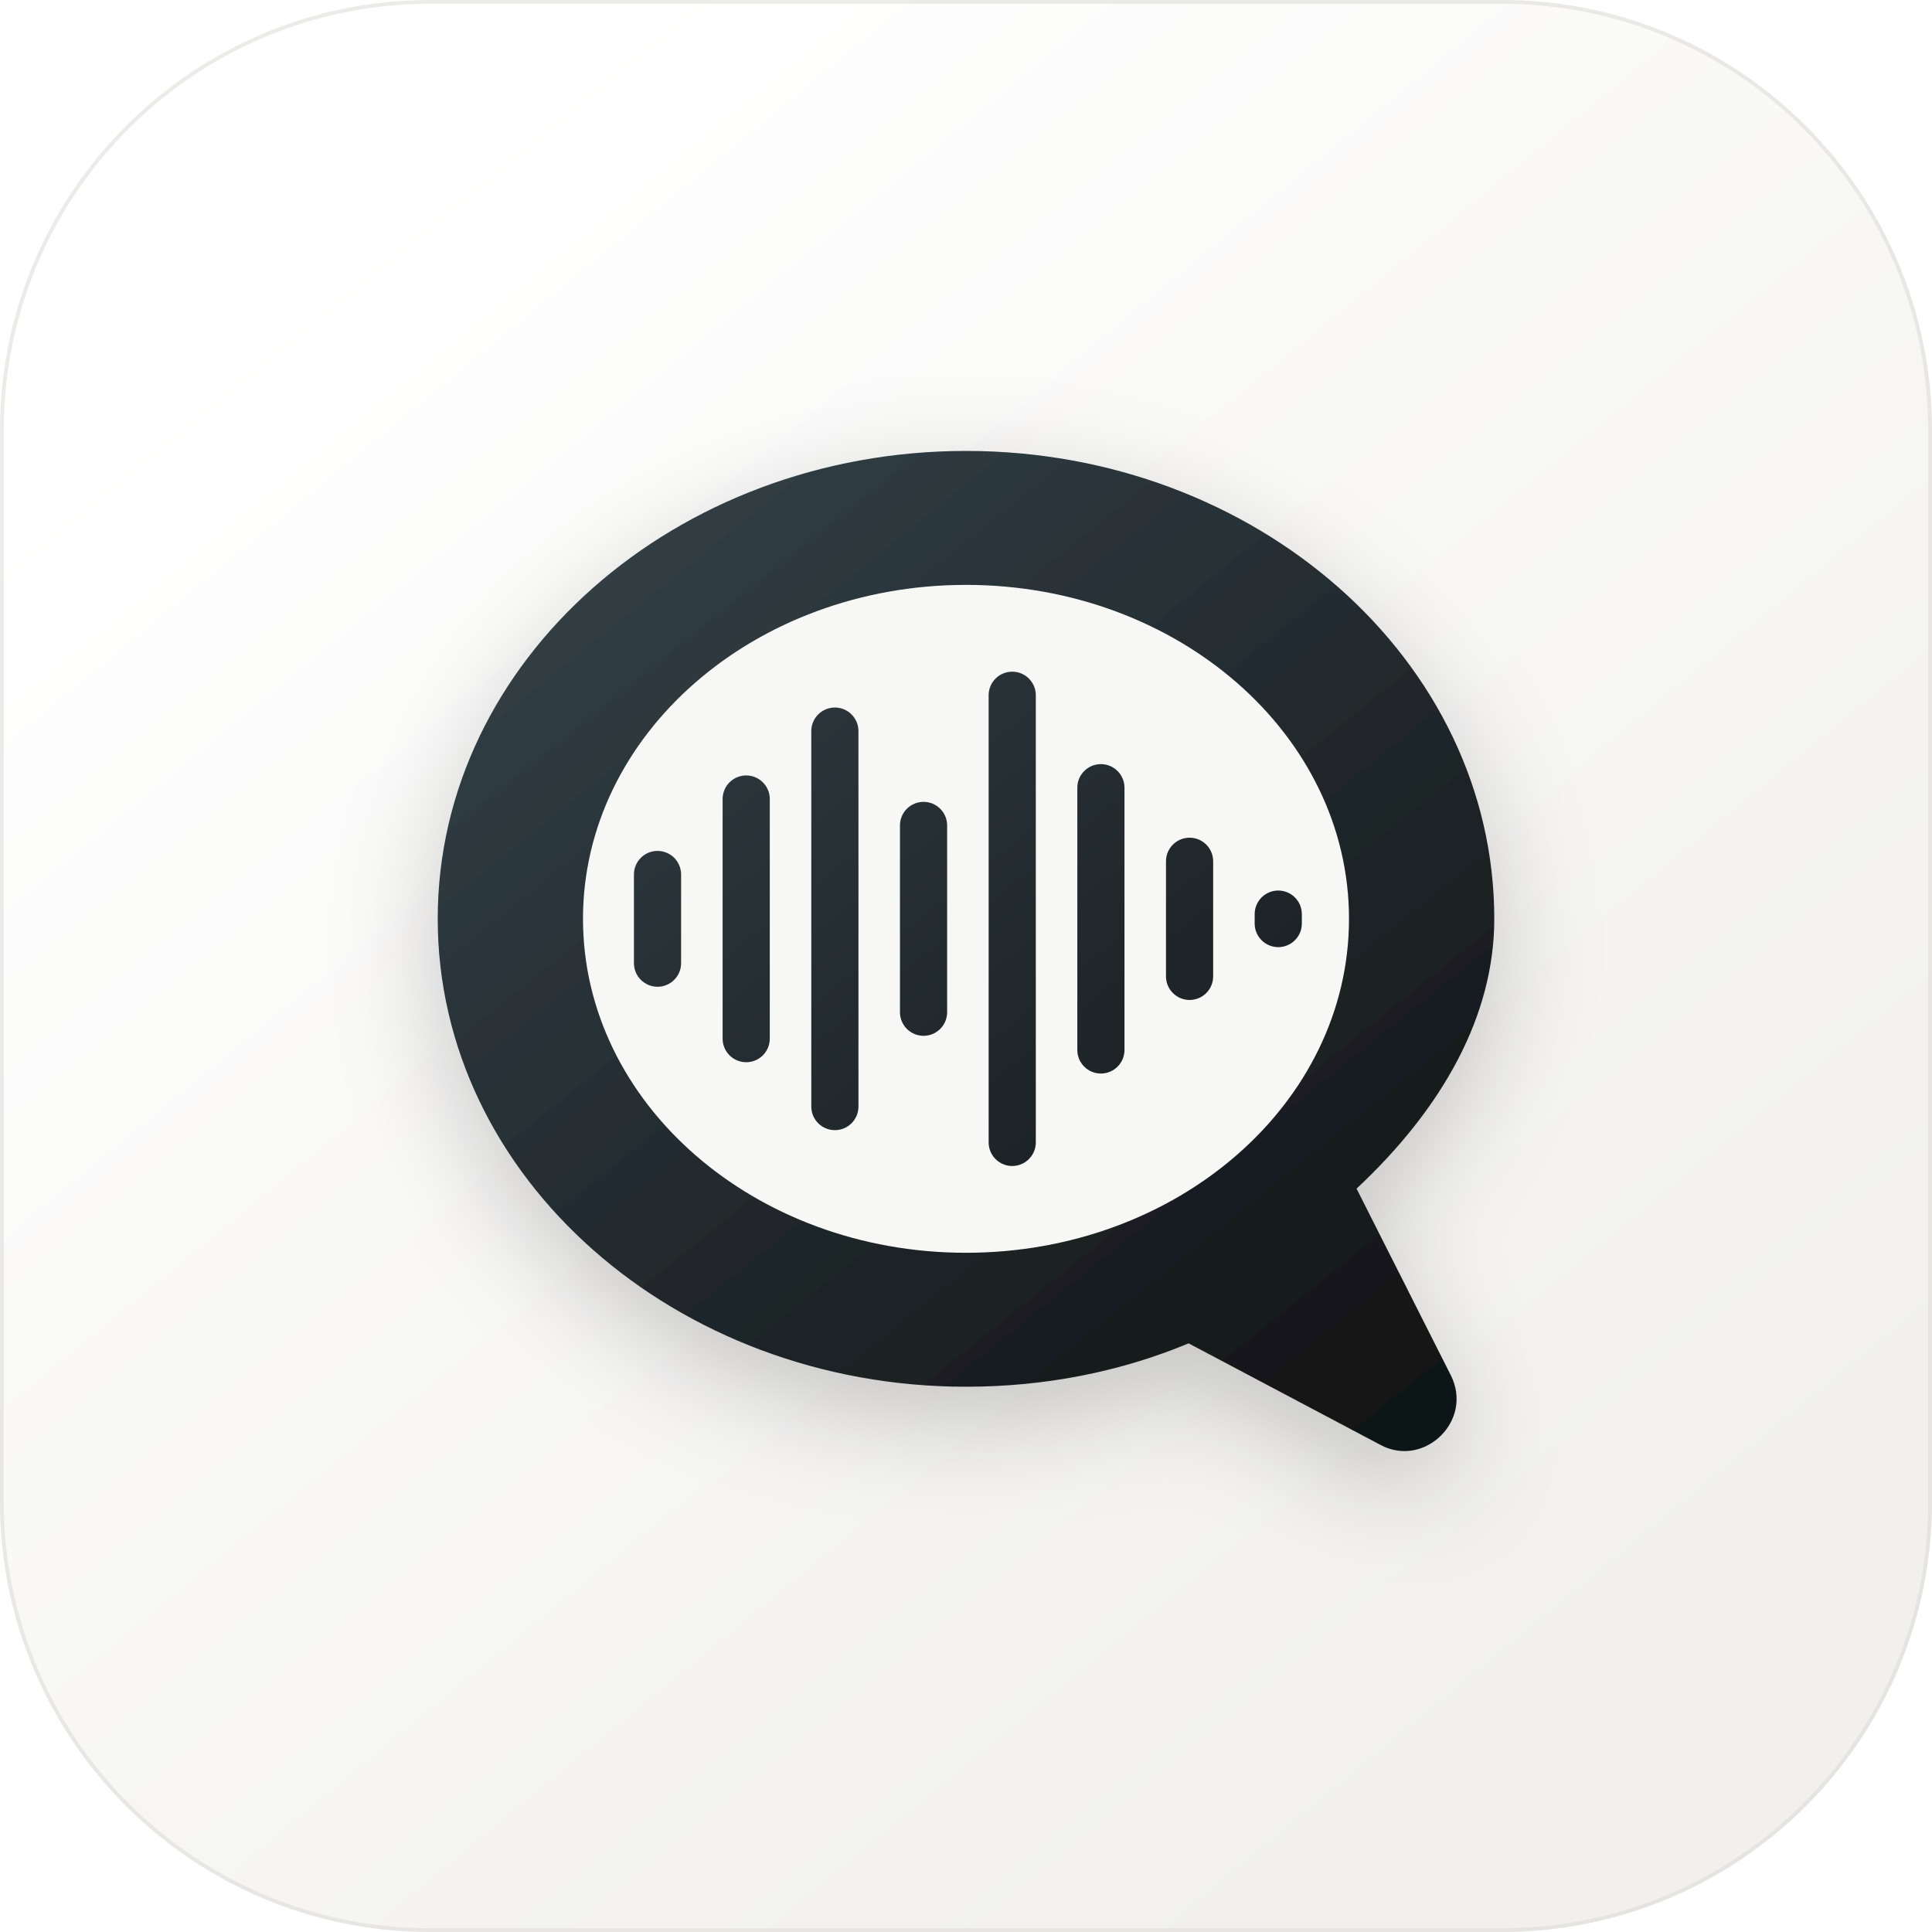
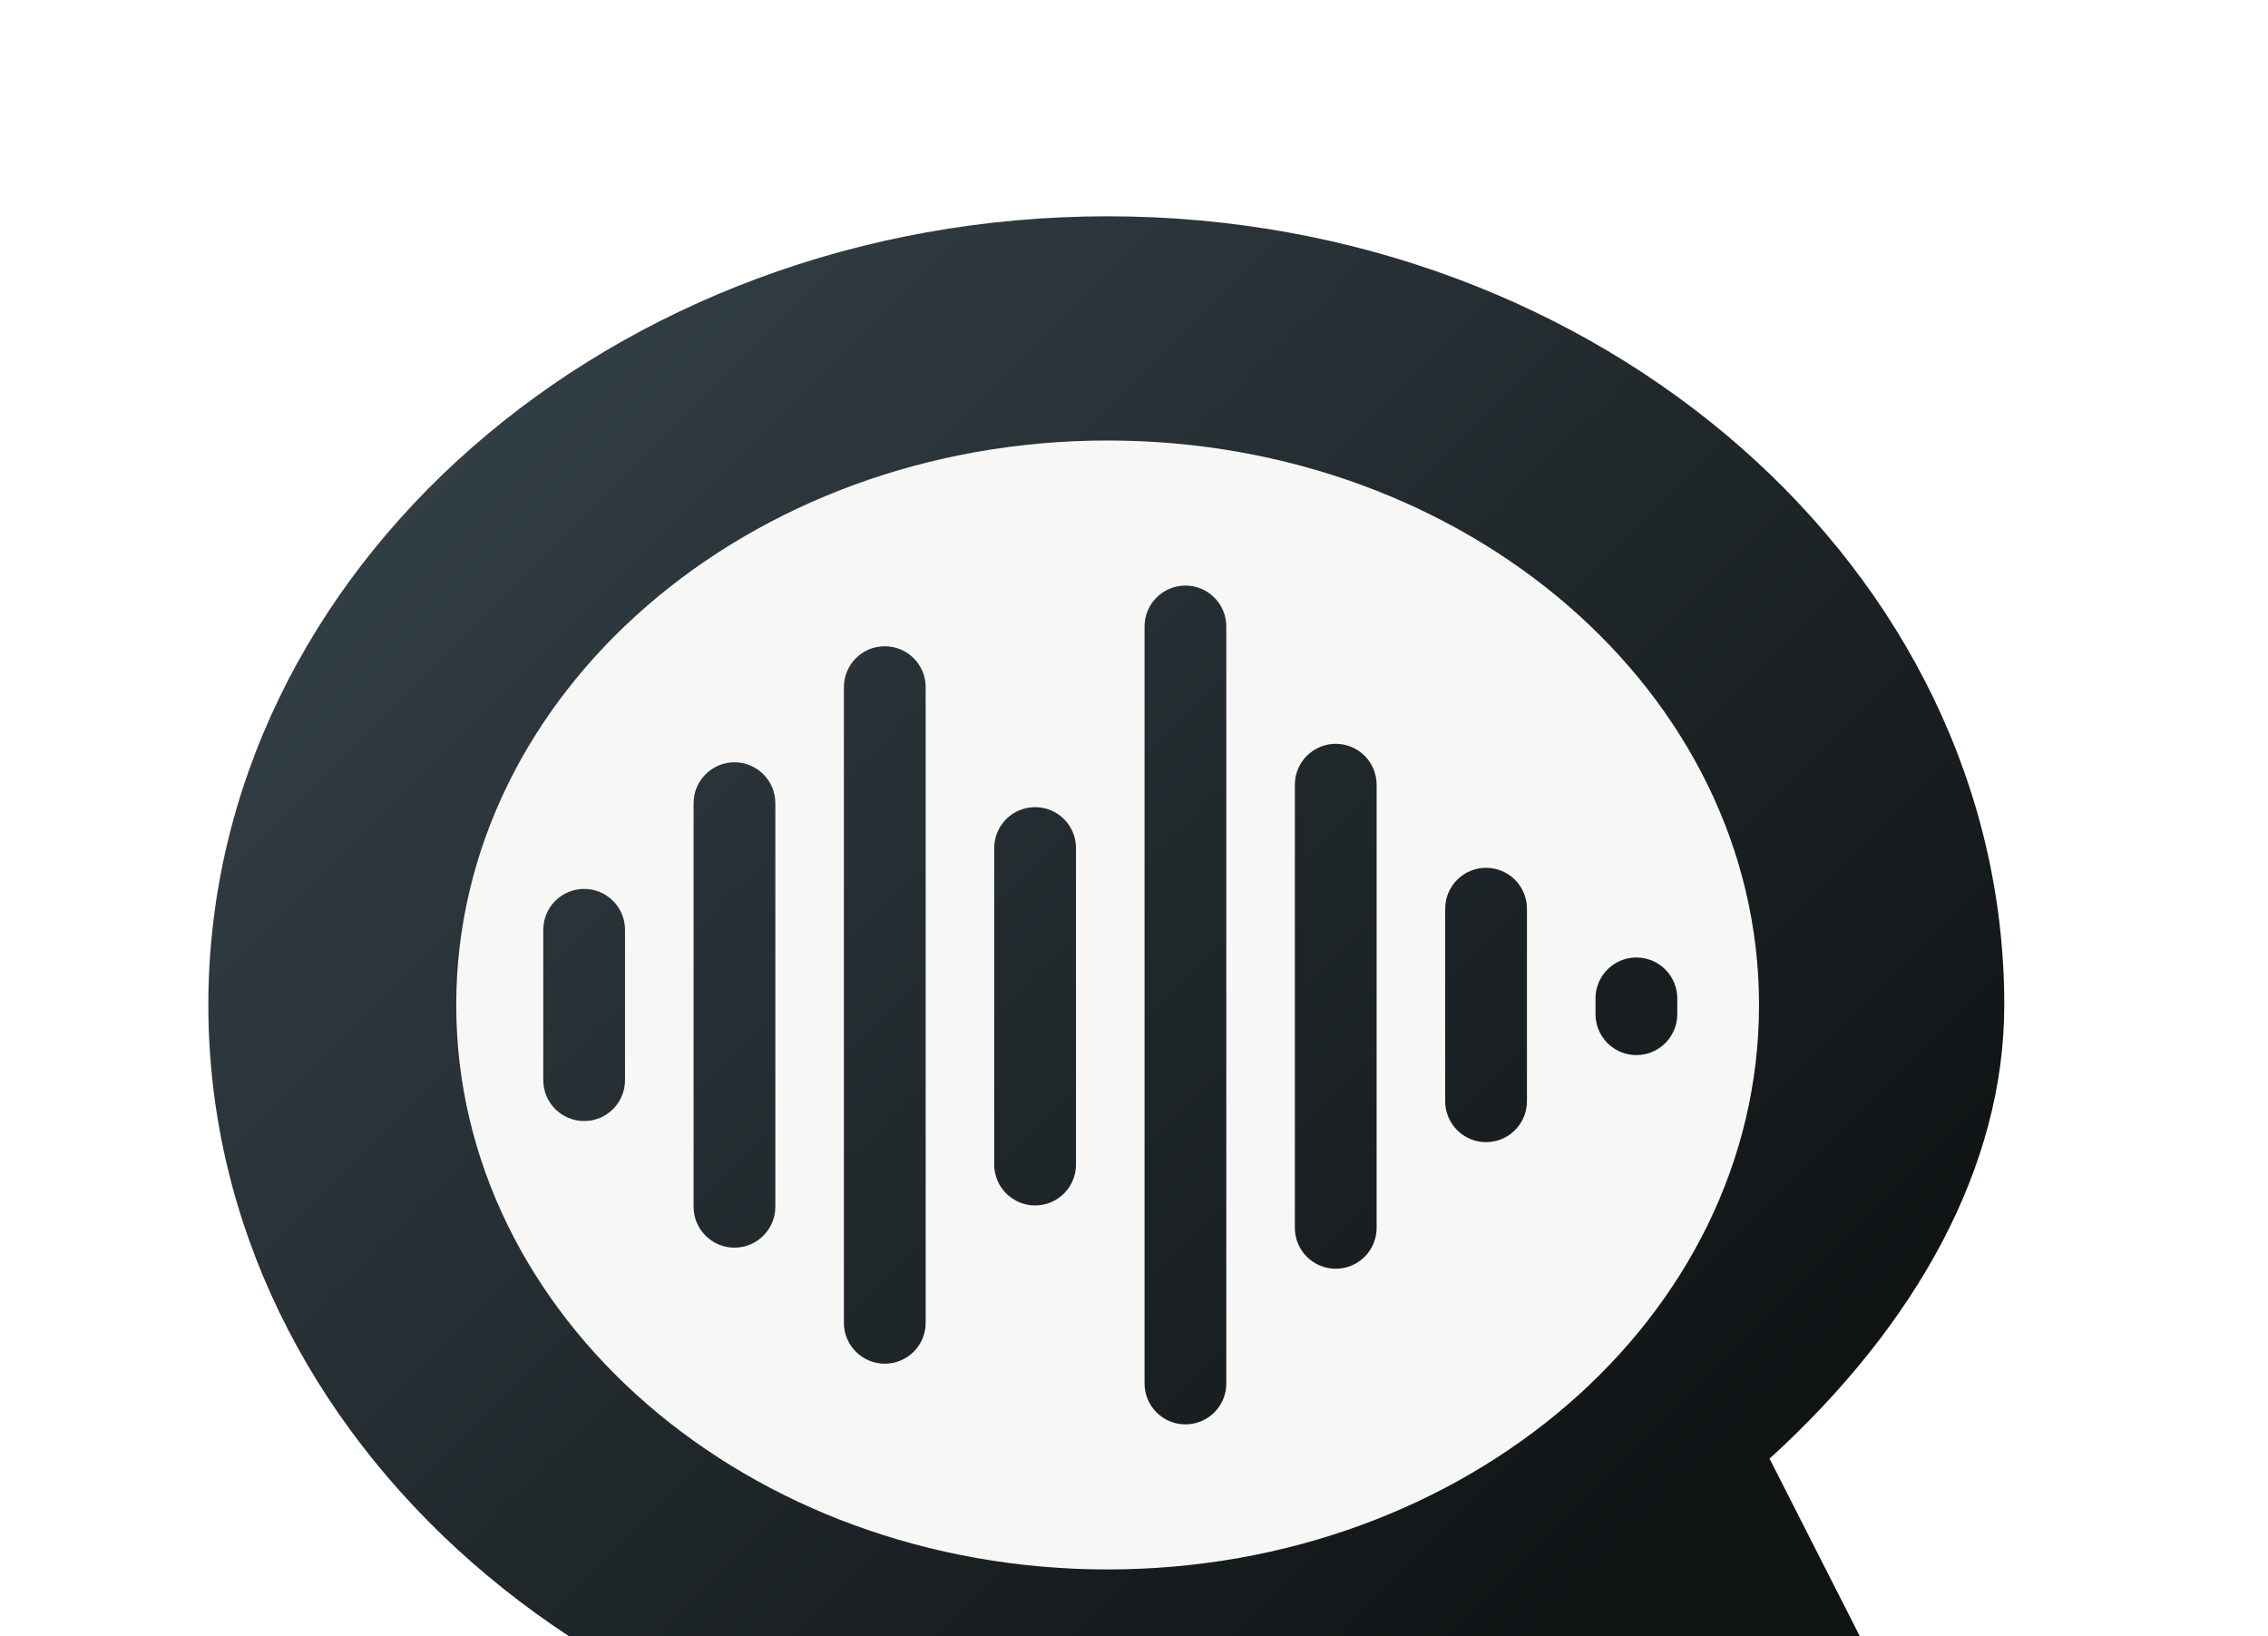
- <svg xmlns="http://www.w3.org/2000/svg" viewBox="0 0 1024 1024" role="img" aria-labelledby="title desc">
+ <svg xmlns="http://www.w3.org/2000/svg" viewBox="0 0 860 620" role="img" aria-labelledby="title desc">
  <defs>
-     <linearGradient id="tile" x1="180" y1="120" x2="820" y2="900" gradientUnits="userSpaceOnUse">
-       <stop offset="0" stop-color="#FFFFFF" />
-       <stop offset="1" stop-color="#F1F0ED" />
-     </linearGradient>
-     <linearGradient id="ink" x1="320" y1="250" x2="730" y2="760" gradientUnits="userSpaceOnUse">
+     <linearGradient id="ink" x1="210" y1="90" x2="660" y2="540" gradientUnits="userSpaceOnUse">
      <stop offset="0" stop-color="#334047" />
      <stop offset="1" stop-color="#111415" />
    </linearGradient>
-     <filter id="soft-shadow" x="-20%" y="-20%" width="140%" height="140%">
-       <feDropShadow dx="0" dy="18" stdDeviation="28" flood-color="#000000" flood-opacity="0.20" />
-     </filter>
  </defs>
-   <rect width="1024" height="1024" rx="228" fill="url(#tile)" />
-   <rect x="1" y="1" width="1022" height="1022" rx="227" fill="none" stroke="#DCDAD5" stroke-opacity="0.55" stroke-width="2" />
-   <g filter="url(#soft-shadow)">
-     <path d="M512 239c-154 0-280 111-280 248s126 248 280 248c42 0 82-8 118-23l102 54c23 12 49-13 37-37l-50-99c46-43 73-92 73-143 0-137-126-248-280-248Z" fill="url(#ink)" />
-     <ellipse cx="512" cy="487" rx="203" ry="177" fill="#F7F7F5" />
-   </g>
+   <path d="M420 82c-188 0-341 134-341 299s153 299 341 299c51 0 99-10 143-28l124 65c28 15 59-15 45-44l-61-120c56-51 89-111 89-172 0-165-153-299-340-299Z" fill="url(#ink)" />
+   <ellipse cx="420" cy="381" rx="247" ry="214" fill="#F7F7F5" />
  <g fill="url(#ink)">
-     <rect x="336" y="451" width="25" height="72" rx="12.5" />
-     <rect x="383" y="411" width="25" height="152" rx="12.5" />
-     <rect x="430" y="375" width="25" height="224" rx="12.5" />
-     <rect x="477" y="425" width="25" height="124" rx="12.5" />
-     <rect x="524" y="356" width="25" height="262" rx="12.5" />
-     <rect x="571" y="405" width="25" height="164" rx="12.5" />
-     <rect x="618" y="444" width="25" height="86" rx="12.5" />
-     <rect x="665" y="472" width="25" height="30" rx="12.5" />
+     <rect x="206" y="337" width="31" height="88" rx="15.5" />
+     <rect x="263" y="289" width="31" height="184" rx="15.5" />
+     <rect x="320" y="245" width="31" height="272" rx="15.5" />
+     <rect x="377" y="306" width="31" height="151" rx="15.5" />
+     <rect x="434" y="222" width="31" height="318" rx="15.5" />
+     <rect x="491" y="282" width="31" height="199" rx="15.5" />
+     <rect x="548" y="329" width="31" height="104" rx="15.5" />
+     <rect x="605" y="363" width="31" height="37" rx="15.5" />
  </g>
</svg>
